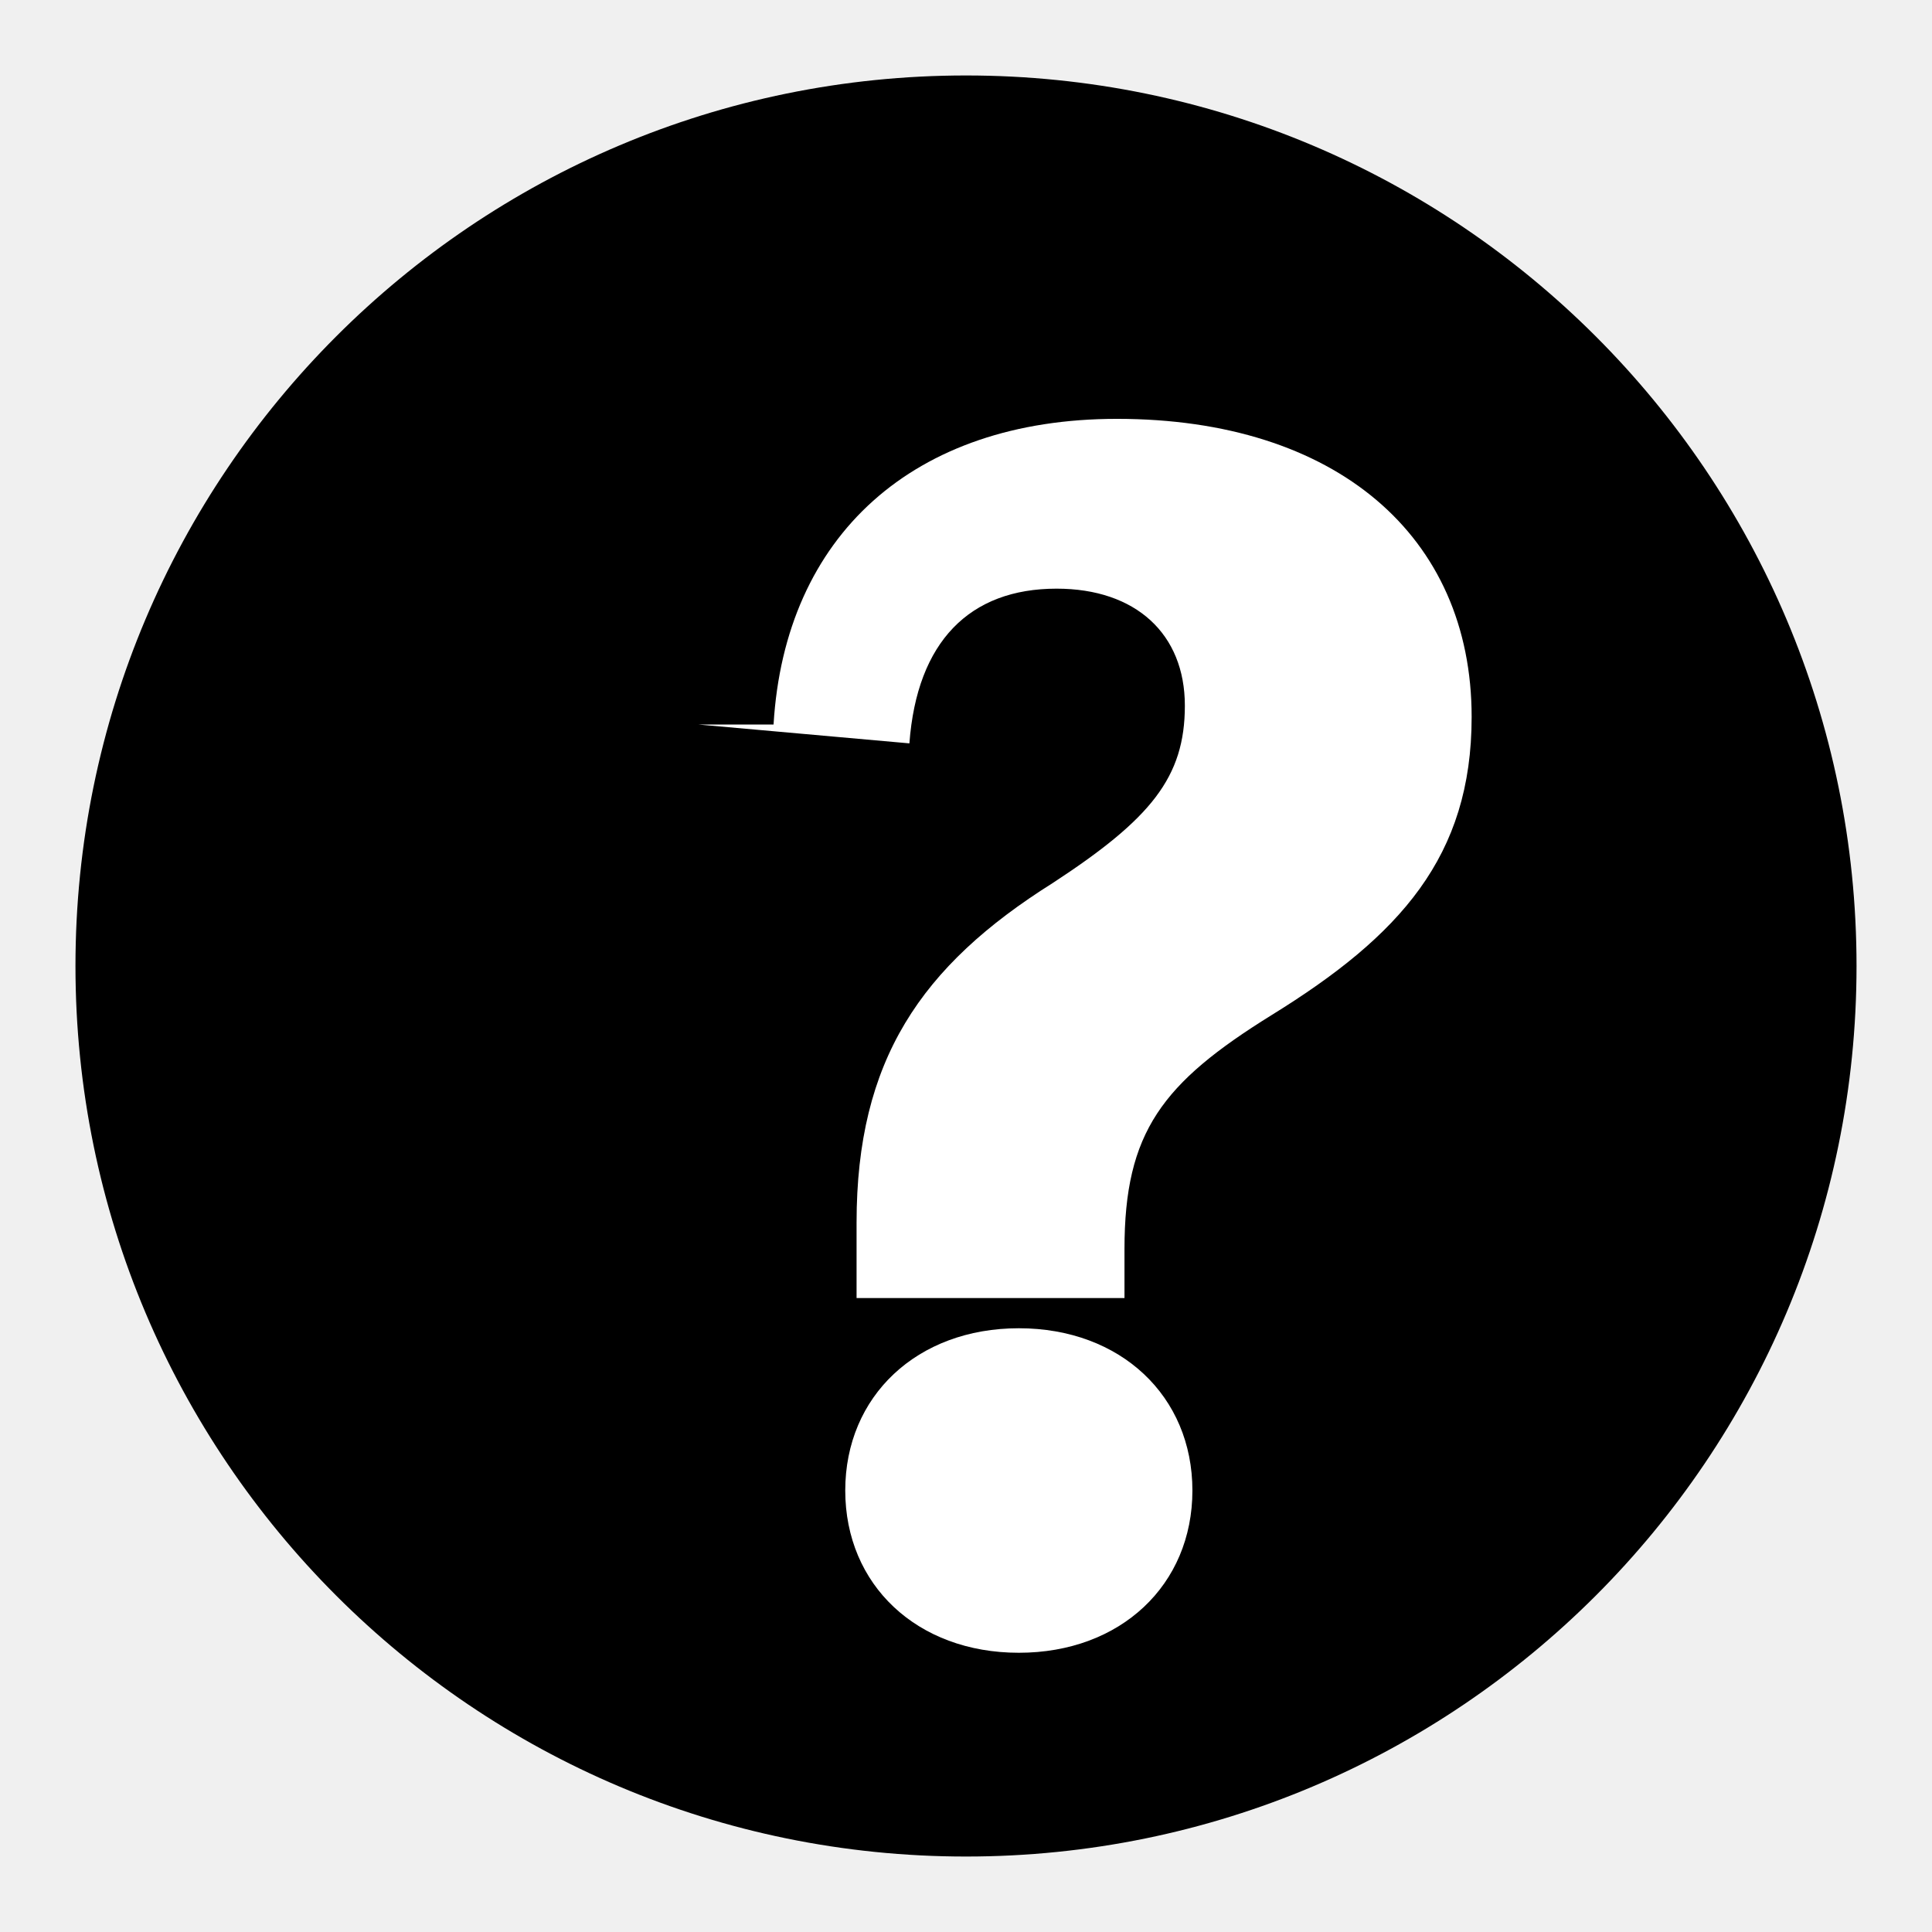
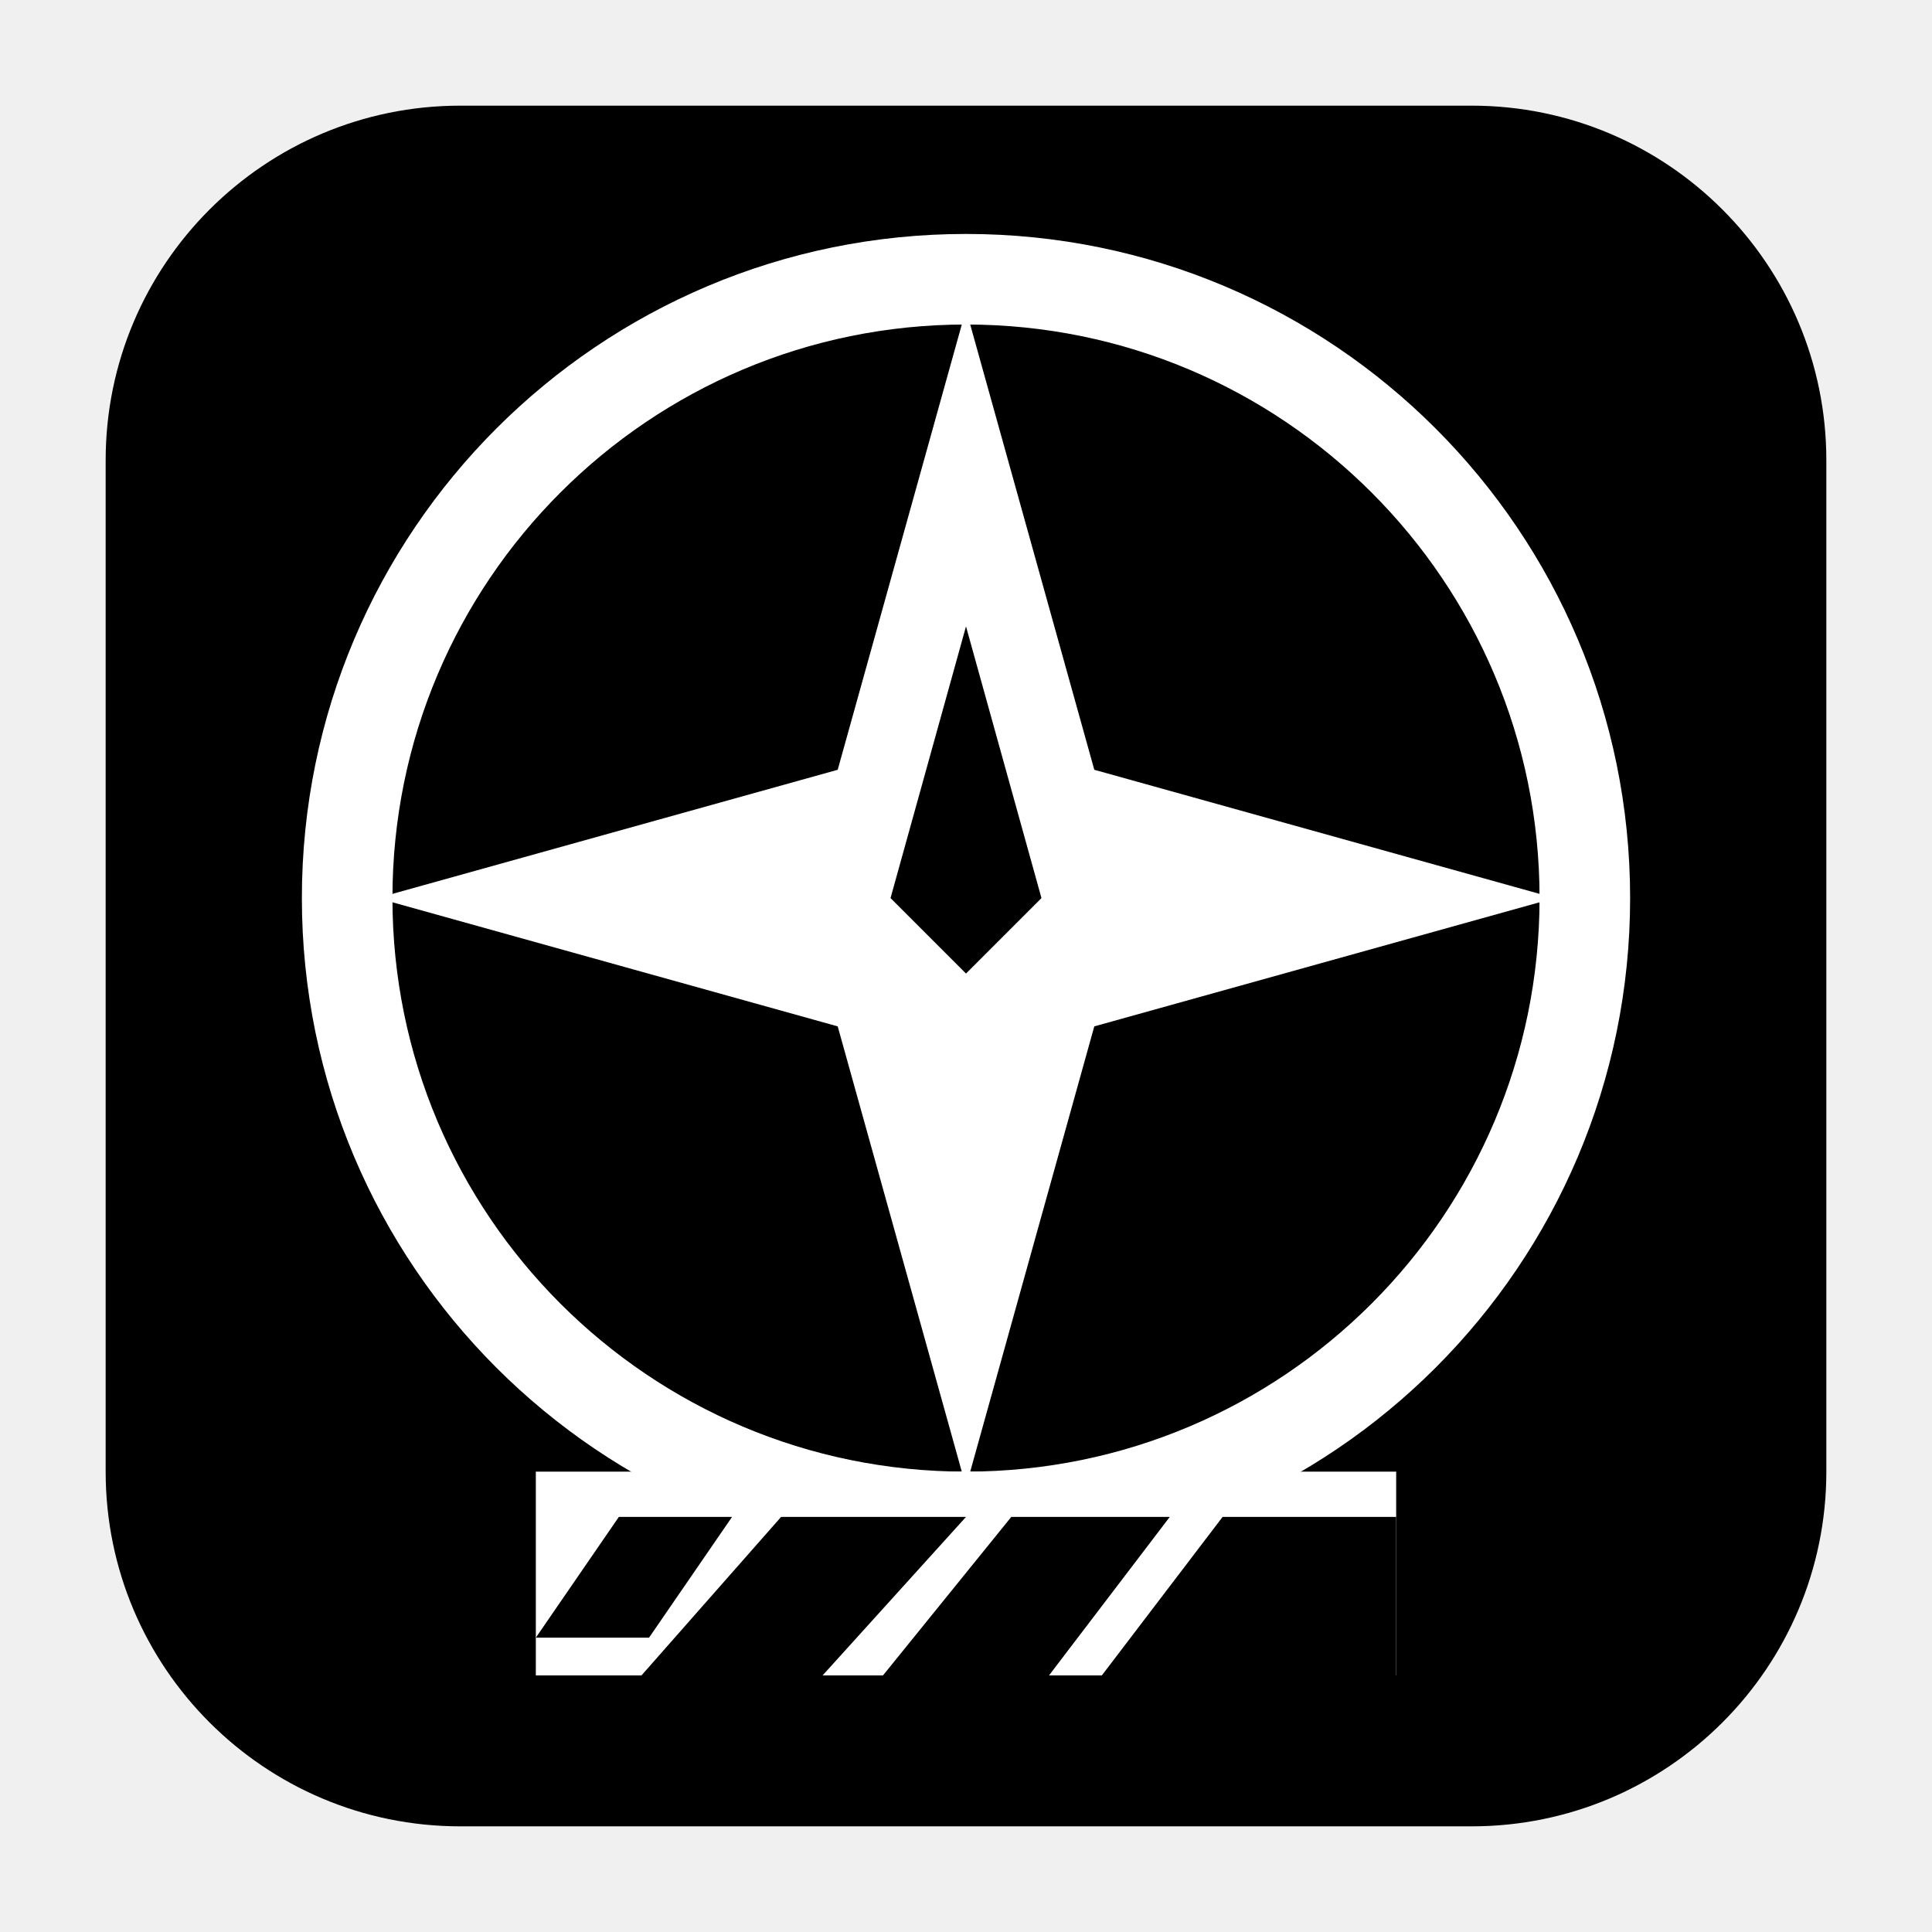
<svg xmlns="http://www.w3.org/2000/svg" viewBox="0 0 512 512">
-   <circle cx="256" cy="256" r="236" fill="#000" />
-   <path fill="#fff" d="M205 192c3-50 37-81 91-81 58 0 94 31 94 79 0 37-19 58-53 79-29 18-39 31-39 62v13h-71v-20c0-43 17-68 52-90 26-17 35-28 35-47 0-19-13-31-34-31-23 0-37 14-39 41l-56-5zm19 203c0-25 19-43 46-43s46 18 46 43-19 43-46 43-46-18-46-43z" />
+   <rect x="28" y="28" width="456" height="456" rx="94" fill="#000" />
+   <circle cx="256" cy="238" r="164" fill="none" stroke="#fff" stroke-width="24" />
+   <path fill="#fff" d="m256 82 34 122 122 34-122 34-34 122-34-122-122-34 122-34 34-122Zm0 84-20 72 20 20 20-20-20-72Z" />
+   <path fill="#fff" d="M142 390h228v54H142z" />
+   <path fill="#000" d="M164 402h30l-22 32h-30l22-32Zm43 0h49l-38 42h-48l37-42Zm61 0h42l-32 42h-44l34-42Zm56 0h46v42h-78l32-42Z" />
</svg>
